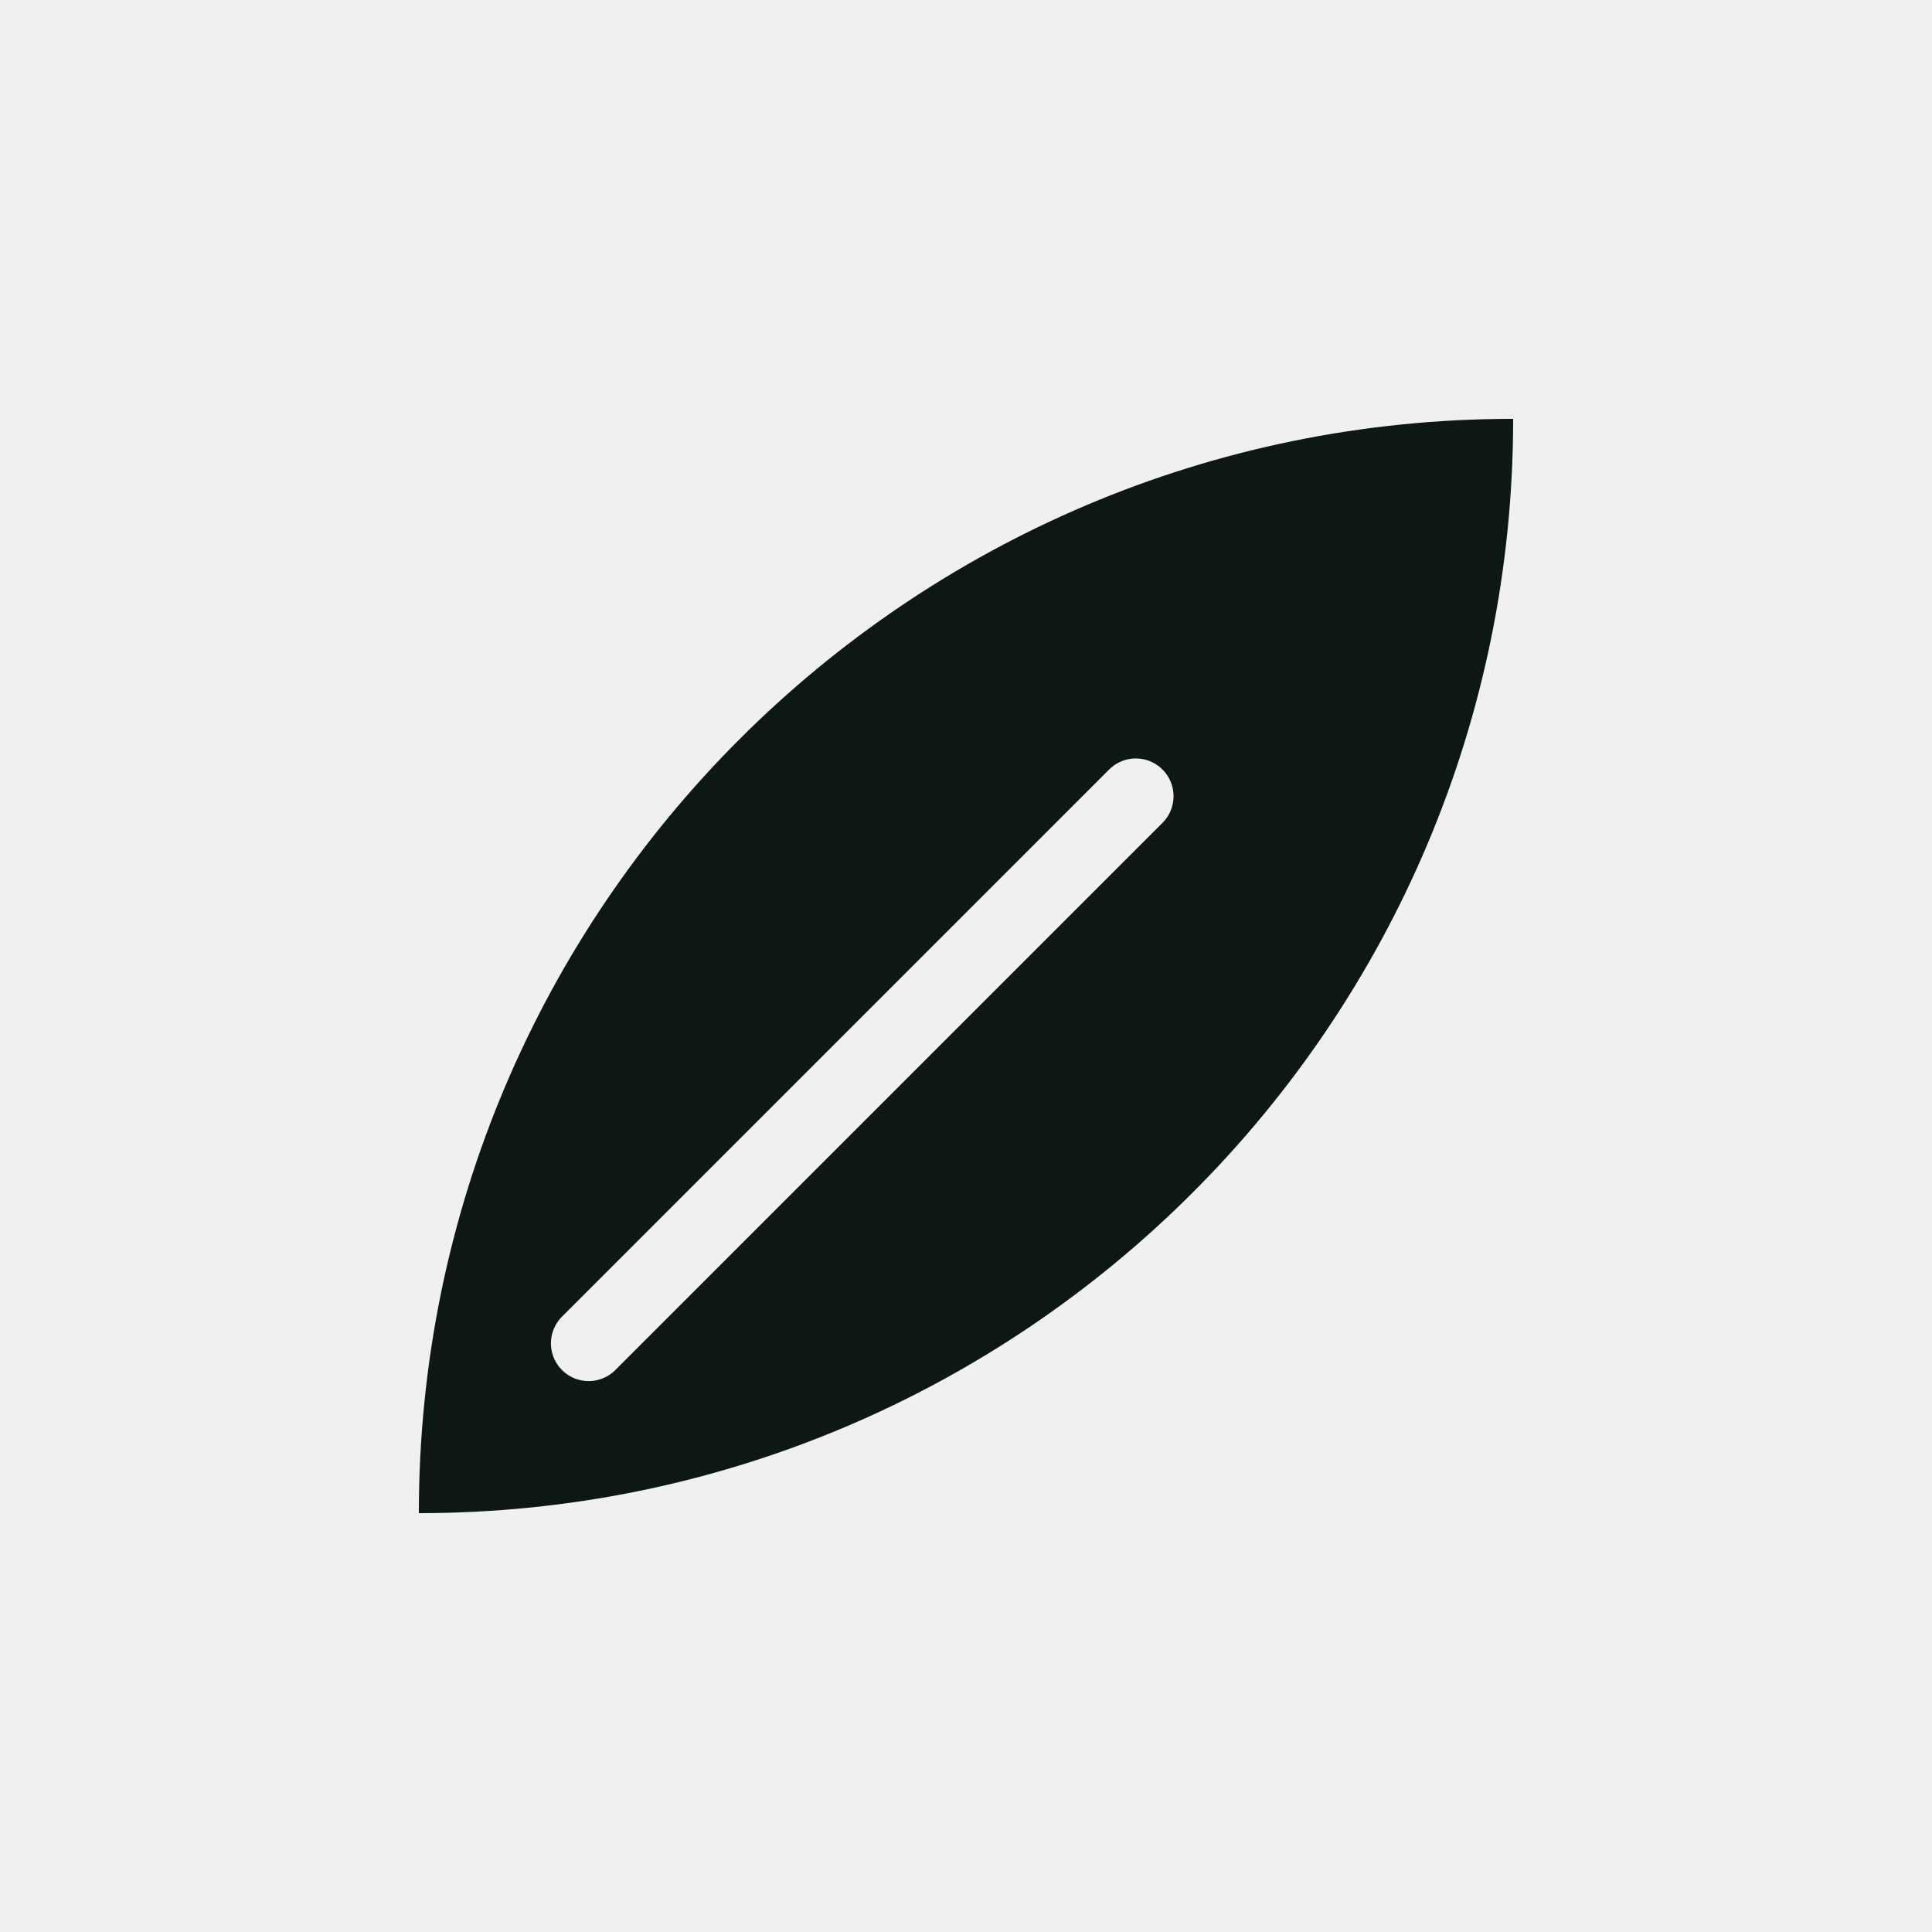
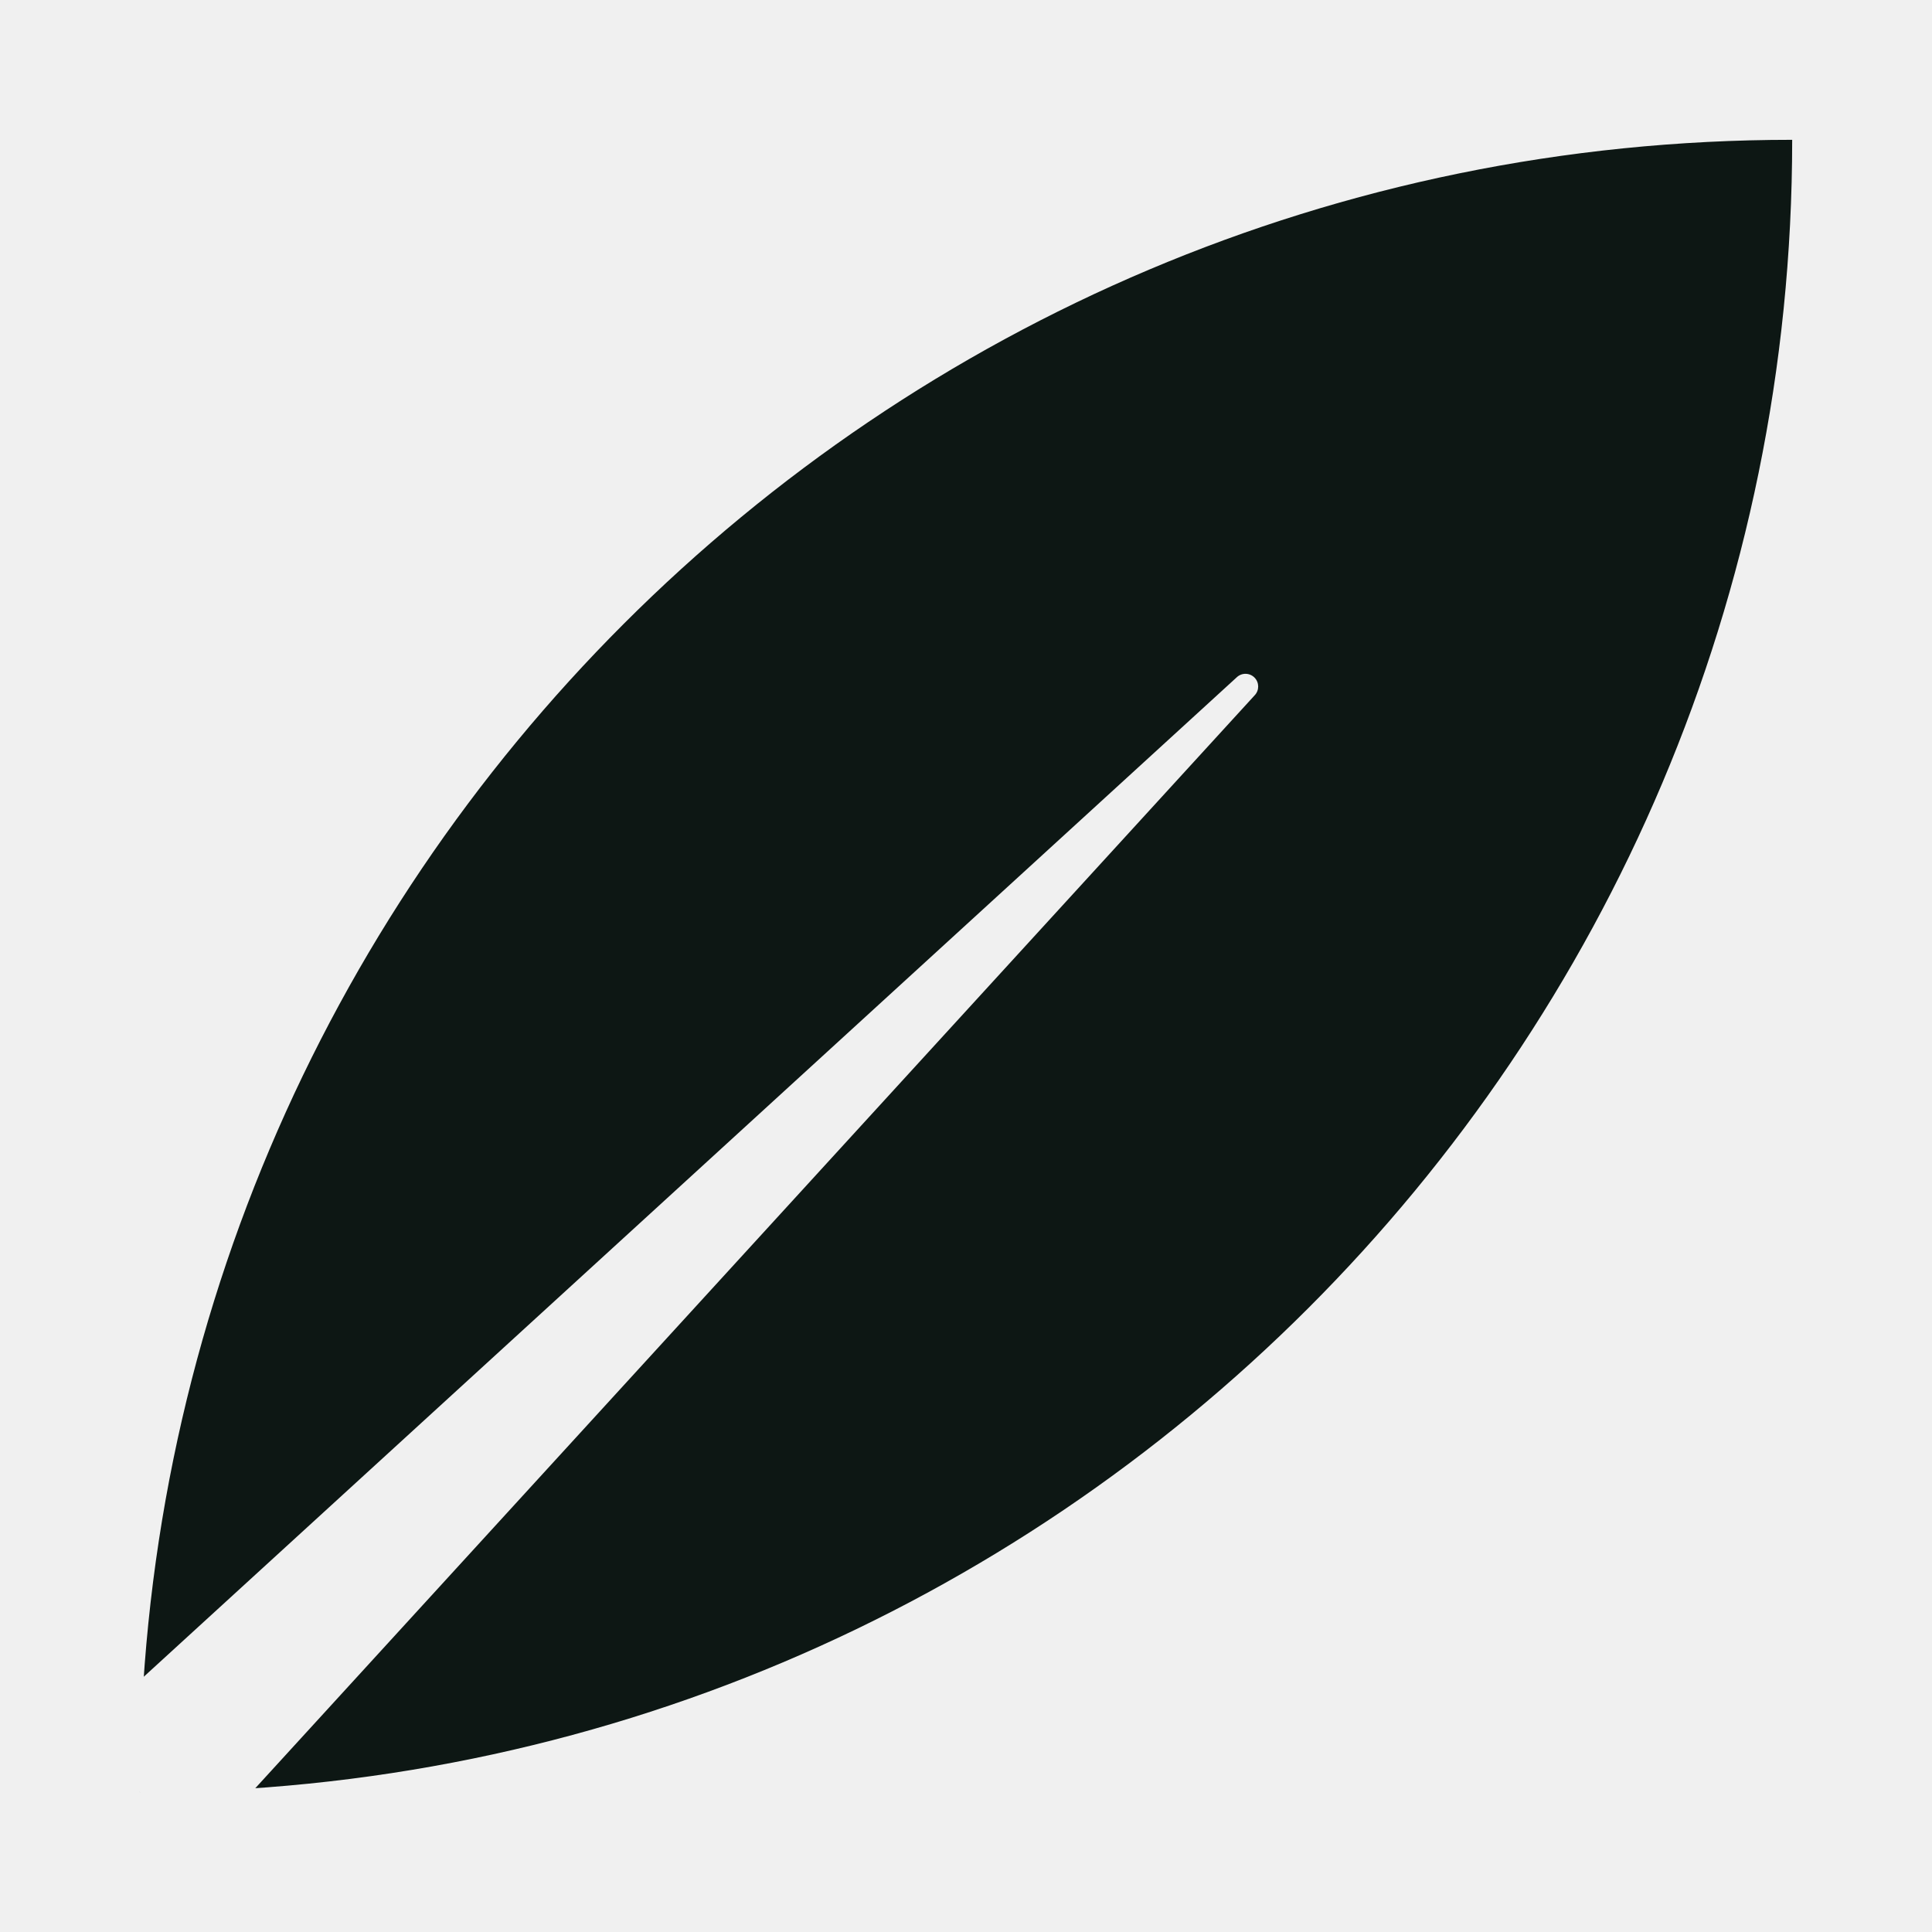
- <svg xmlns="http://www.w3.org/2000/svg" viewBox="0 0 512 512">
+ <svg xmlns="http://www.w3.org/2000/svg" viewBox="104 104 304 304">
  <defs>
-     <mask id="m">
-       <rect width="512" height="512" fill="#fff" />
-       <path d="M156 356 L301 211" stroke="#000" stroke-width="20" stroke-linecap="round" />
+     <mask id="v">
+       <rect x="0" y="0" width="512" height="512" fill="#000" />
+       <path d="M126 386 A260 260 0 0 1 386 126 A260 260 0 0 1 126 386 Z" fill="#fff" />
+       <path d="M135.192 395.192 L301.414 213.414 A2 2 0 0 0 298.586 210.586 L116.808 376.808 Z" fill="#000" />
    </mask>
  </defs>
-   <path d="M111 401 A290 290 0 0 1 401 111 A290 290 0 0 1 111 401 Z" fill="#0D1714" mask="url(#m)" />
+   <rect x="0" y="0" width="512" height="512" fill="#0D1714" mask="url(#v)" />
</svg>
